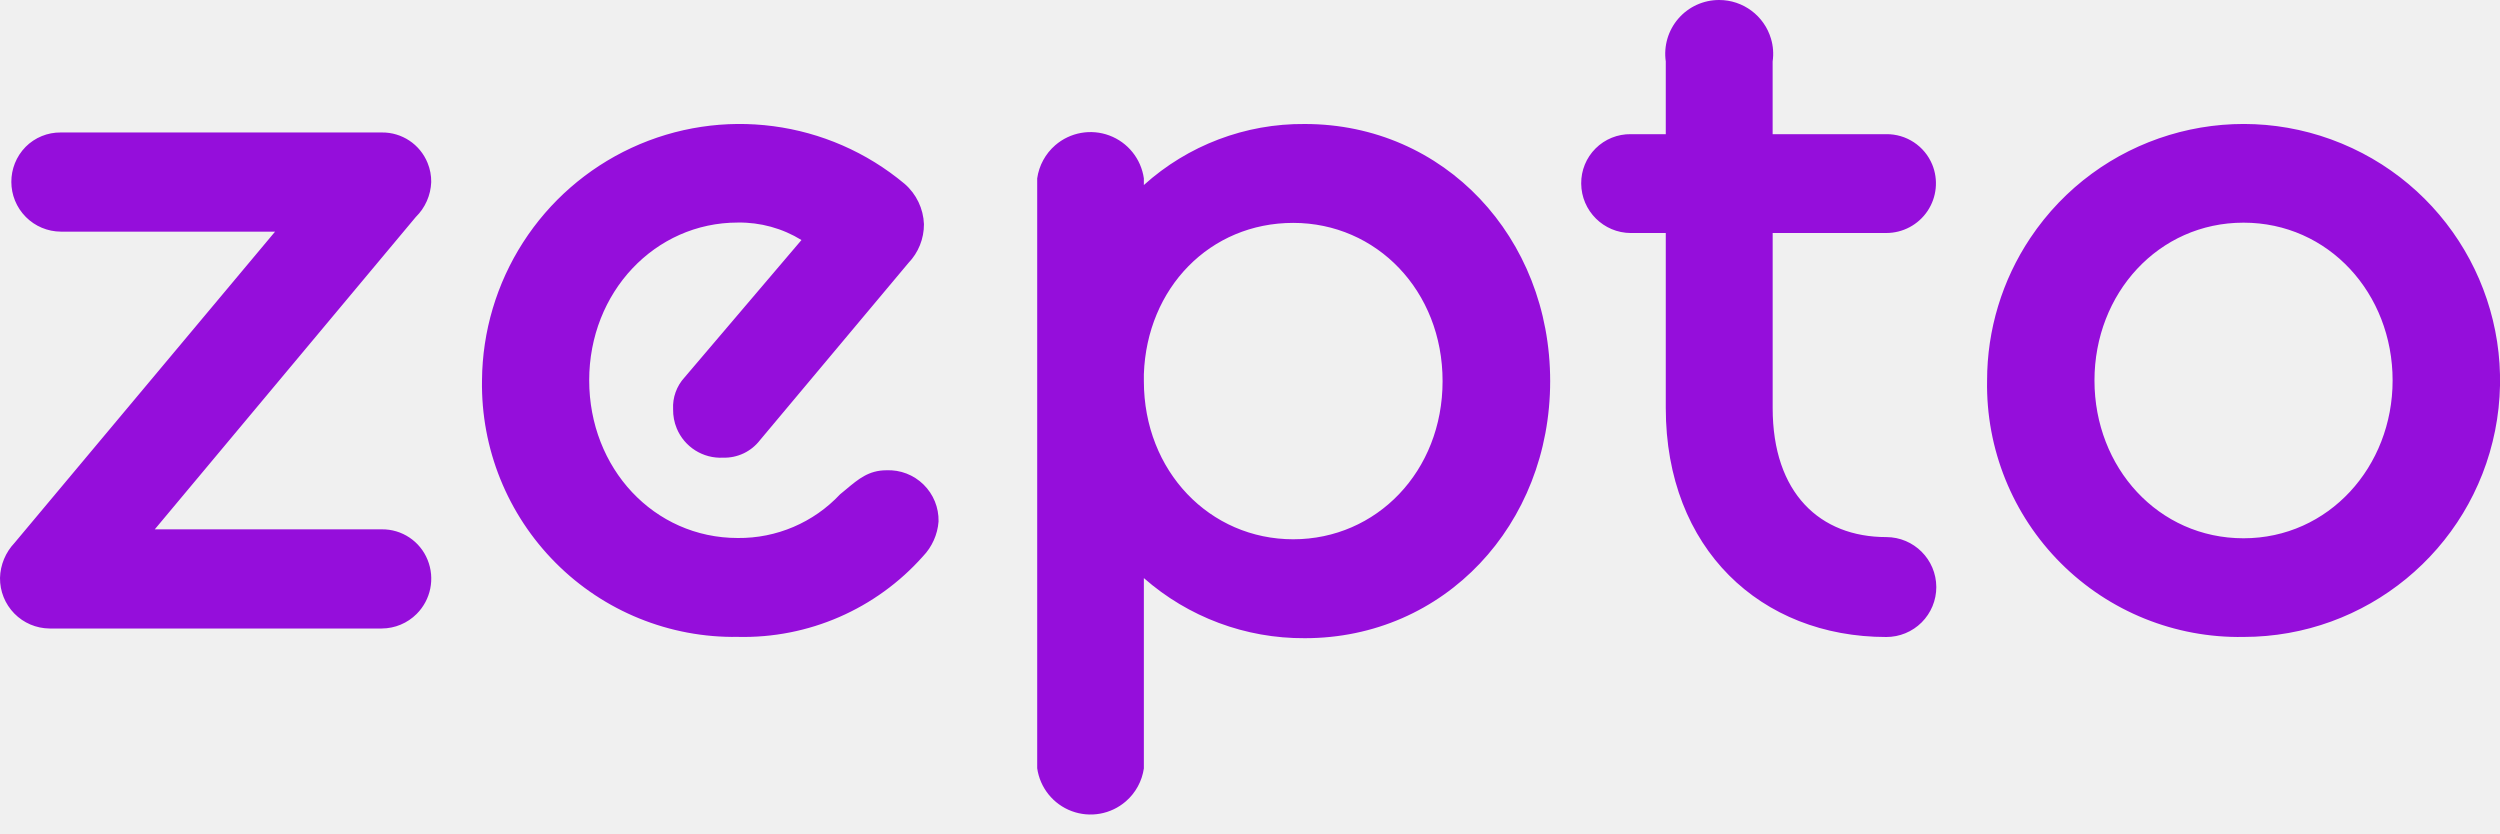
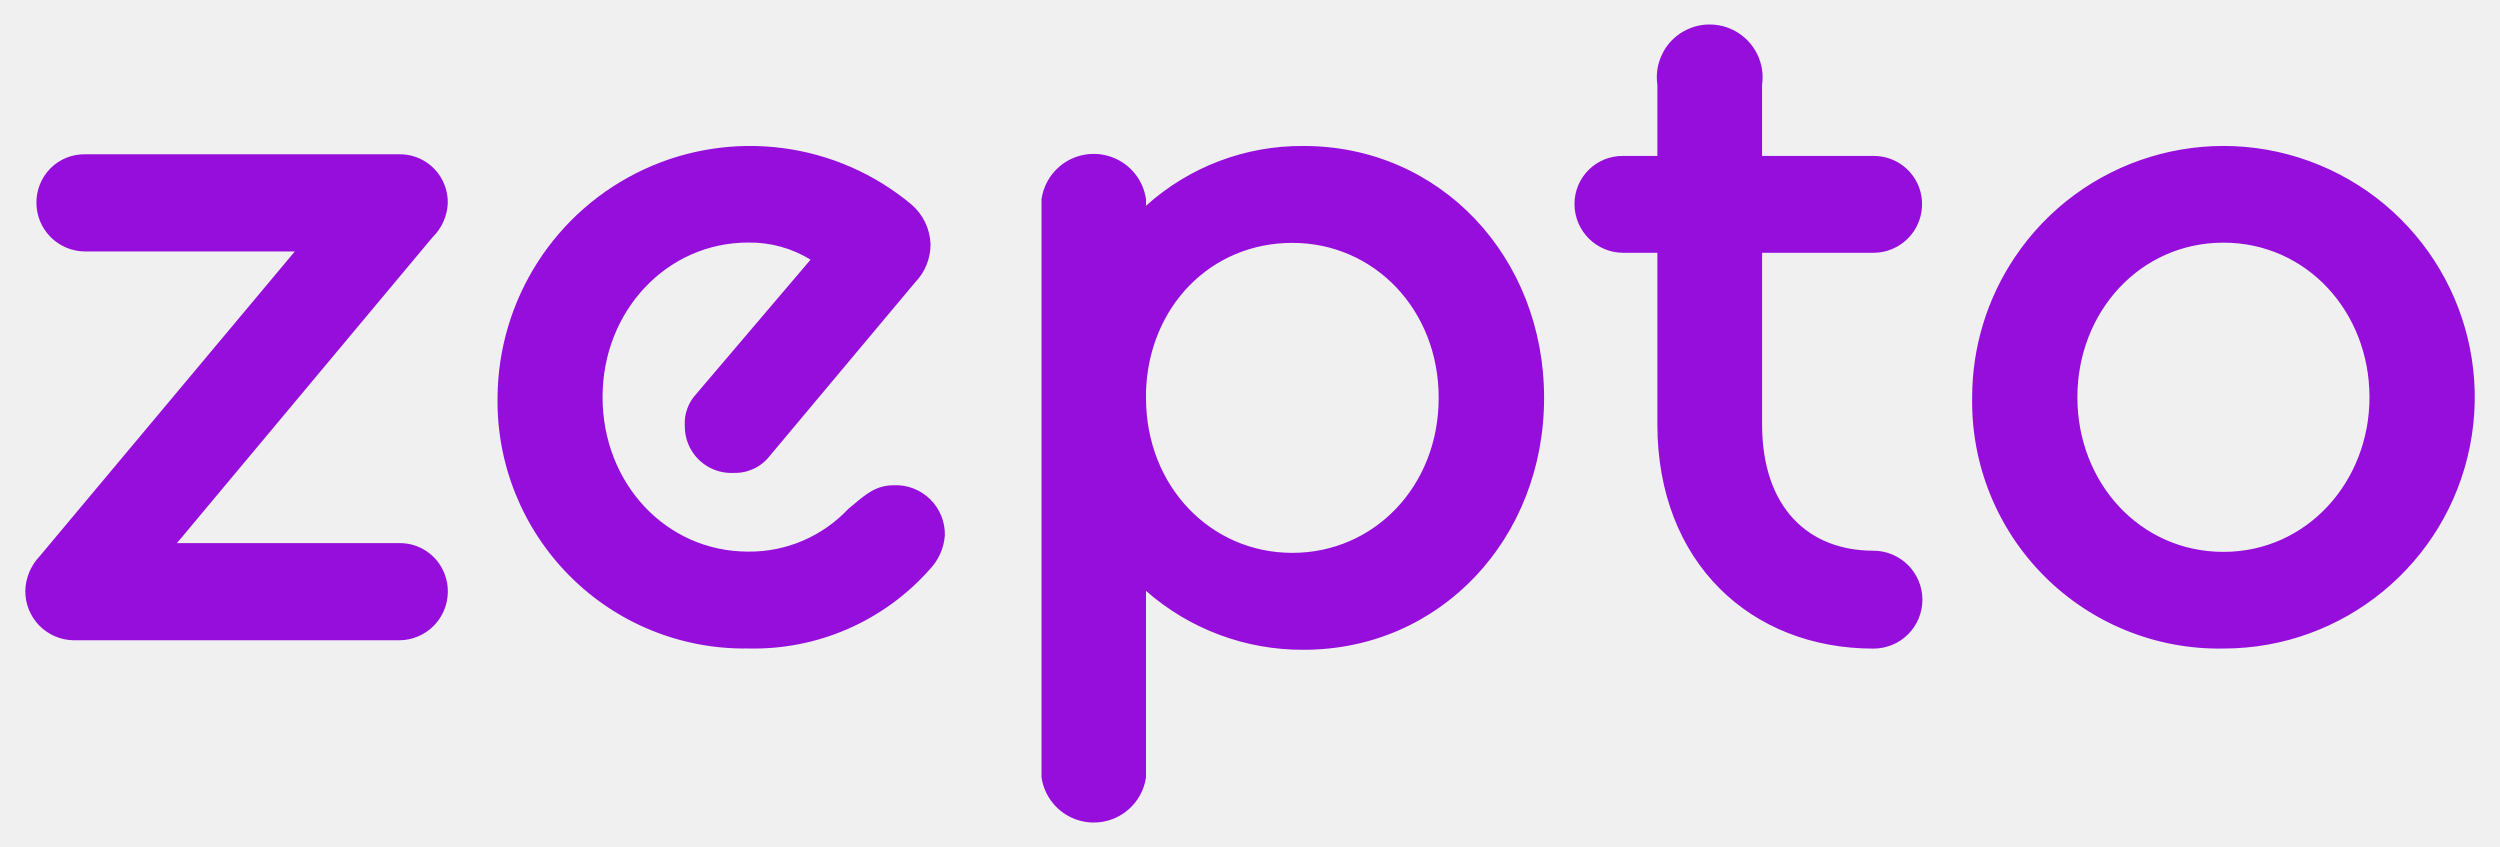
- <svg xmlns="http://www.w3.org/2000/svg" width="90" height="30" fill="none" viewBox="0 0 90 30">
+ <svg xmlns="http://www.w3.org/2000/svg" fill="none" viewBox="-0.90 -0.90 91.80 31.12" width="91.8" height="31.1">
  <g clip-path="url(#clip0_57_161)">
    <path fill="#950EDB" fill-rule="evenodd" d="M56.923 6.61a1.762 1.762 0 0 1 1.787-1.78h1.258V2.213A1.937 1.937 0 0 1 61.892 0a1.946 1.946 0 0 1 1.863 1.391c.08.266.1.547.06.822V4.83h4.09a1.77 1.77 0 0 1 1.656 1.095 1.787 1.787 0 0 1-1.655 2.463h-4.09v6.303c0 3.073 1.714 4.644 4.09 4.644a1.804 1.804 0 0 1 1.801 1.798 1.797 1.797 0 0 1-1.802 1.799c-4.512 0-7.937-3.176-7.937-8.241V8.389H58.71a1.794 1.794 0 0 1-1.787-1.78ZM41.179 27.656v-6.845a8.695 8.695 0 0 0 5.794 2.164c5.027 0 8.833-4.085 8.833-9.256 0-5.17-3.806-9.255-8.833-9.255a8.535 8.535 0 0 0-5.794 2.197V6.42a1.94 1.94 0 0 0-3.19-1.192 1.94 1.94 0 0 0-.65 1.192v21.237a1.94 1.94 0 0 0 3.191 1.192 1.94 1.94 0 0 0 .65-1.192Zm5.377-19.632c3 0 5.377 2.445 5.377 5.695 0 3.25-2.376 5.695-5.377 5.695s-5.377-2.445-5.377-5.695v-.247c.107-3.105 2.376-5.448 5.377-5.448Zm-29.204 5.666a9.318 9.318 0 0 1 1.478-4.963 9.284 9.284 0 0 1 3.897-3.401 9.256 9.256 0 0 1 9.84 1.293 2.02 2.02 0 0 1 .695 1.451 2 2 0 0 1-.56 1.398l-5.345 6.38a1.612 1.612 0 0 1-1.322.628 1.71 1.71 0 0 1-1.673-1.055 1.719 1.719 0 0 1-.13-.686 1.57 1.57 0 0 1 .414-1.151l4.207-4.943a4.251 4.251 0 0 0-2.292-.629c-2.986 0-5.35 2.51-5.35 5.678s2.33 5.678 5.35 5.678a4.975 4.975 0 0 0 3.681-1.572l.213-.176c.45-.377.824-.69 1.456-.69a1.793 1.793 0 0 1 1.337.514 1.804 1.804 0 0 1 .54 1.33 2.03 2.03 0 0 1-.56 1.252 8.638 8.638 0 0 1-6.667 2.902 9.05 9.05 0 0 1-6.556-2.664 9.096 9.096 0 0 1-2.653-6.574ZM9.903 8.339H2.187a1.787 1.787 0 0 1-1.255-.526 1.797 1.797 0 0 1-.009-2.527 1.76 1.76 0 0 1 1.264-.517h11.557a1.756 1.756 0 0 1 1.65 1.099c.089.217.133.45.13.686a1.86 1.86 0 0 1-.557 1.26L5.572 19.056h8.172a1.756 1.756 0 0 1 1.65 1.1A1.797 1.797 0 0 1 15 22.101a1.787 1.787 0 0 1-1.256.525H1.78a1.797 1.797 0 0 1-1.265-.54c-.334-.341-.519-.801-.515-1.279.012-.472.2-.922.524-1.264l9.38-11.205Zm63.188.229a9.233 9.233 0 0 0-1.556 5.13 9.071 9.071 0 0 0 9.232 9.232 9.233 9.233 0 1 0-7.676-14.362Zm7.676-.552c3.063 0 5.367 2.546 5.367 5.681 0 3.102-2.299 5.681-5.367 5.681s-5.366-2.545-5.366-5.68c0-3.136 2.303-5.682 5.366-5.682Z" clip-rule="evenodd" />
  </g>
  <defs>
    <clipPath id="clip0_57_161">
      <path fill="#fff" d="M0 0h90v30H0z" />
    </clipPath>
  </defs>
</svg>
